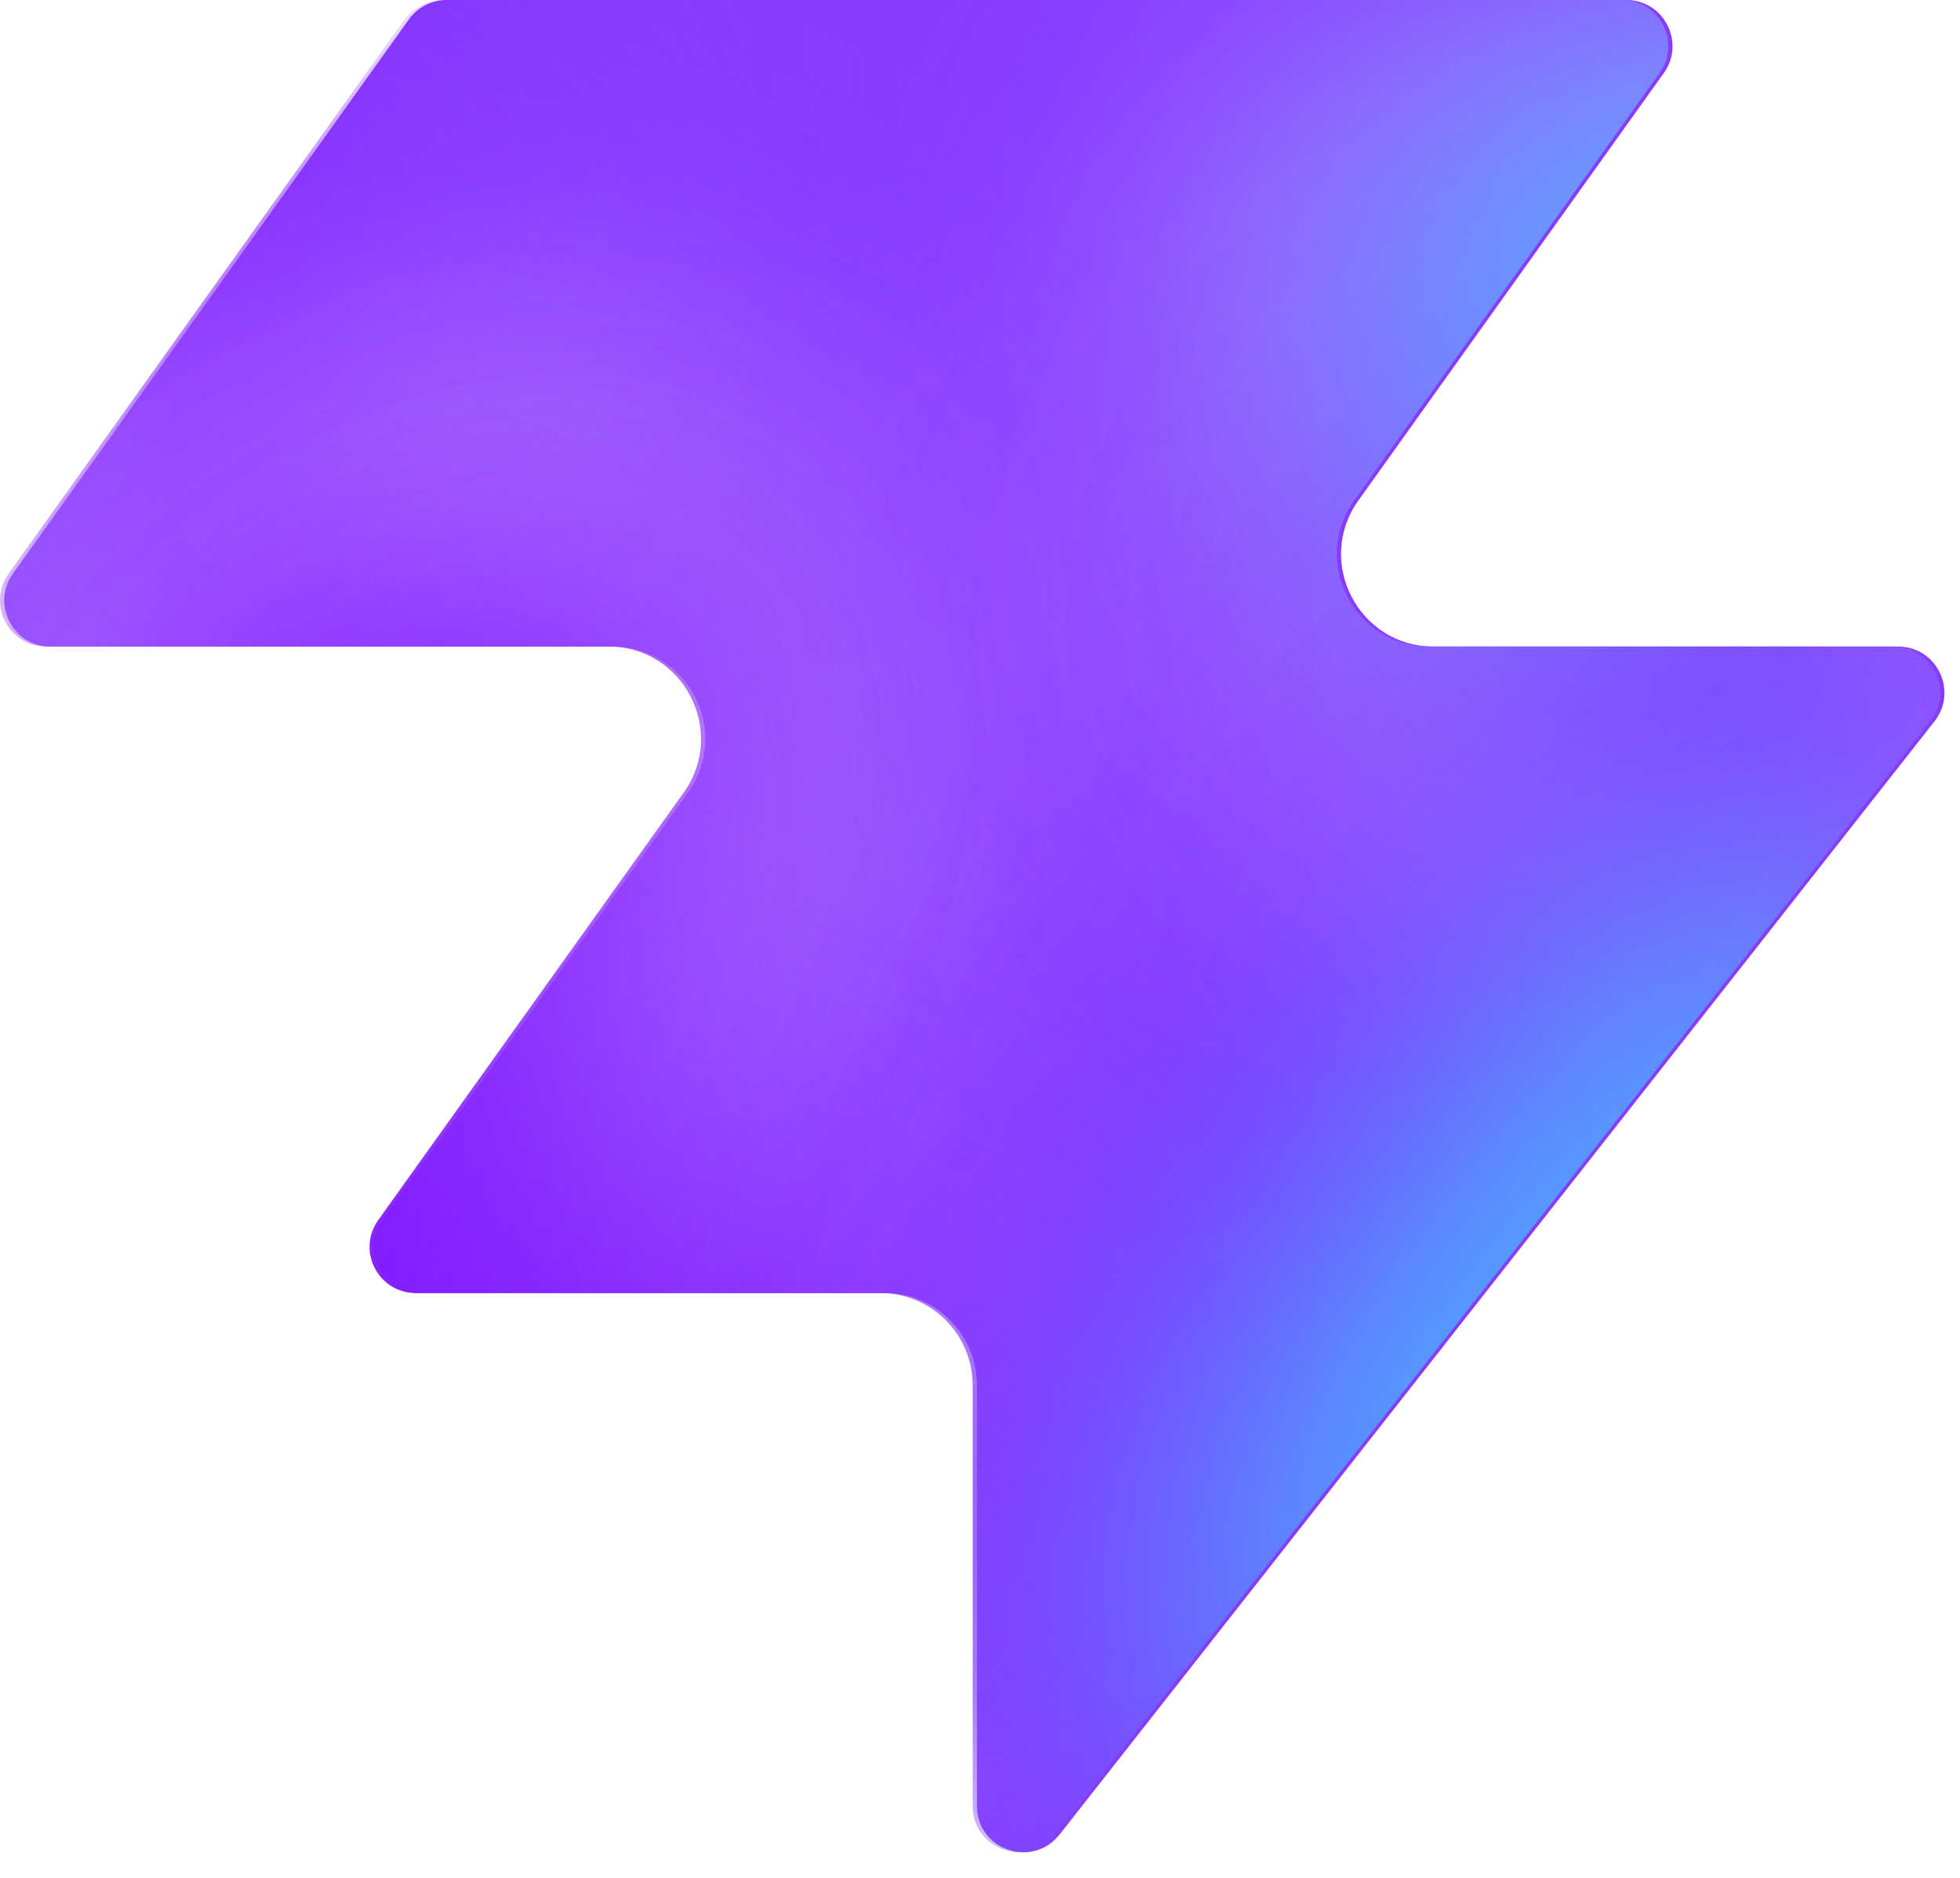
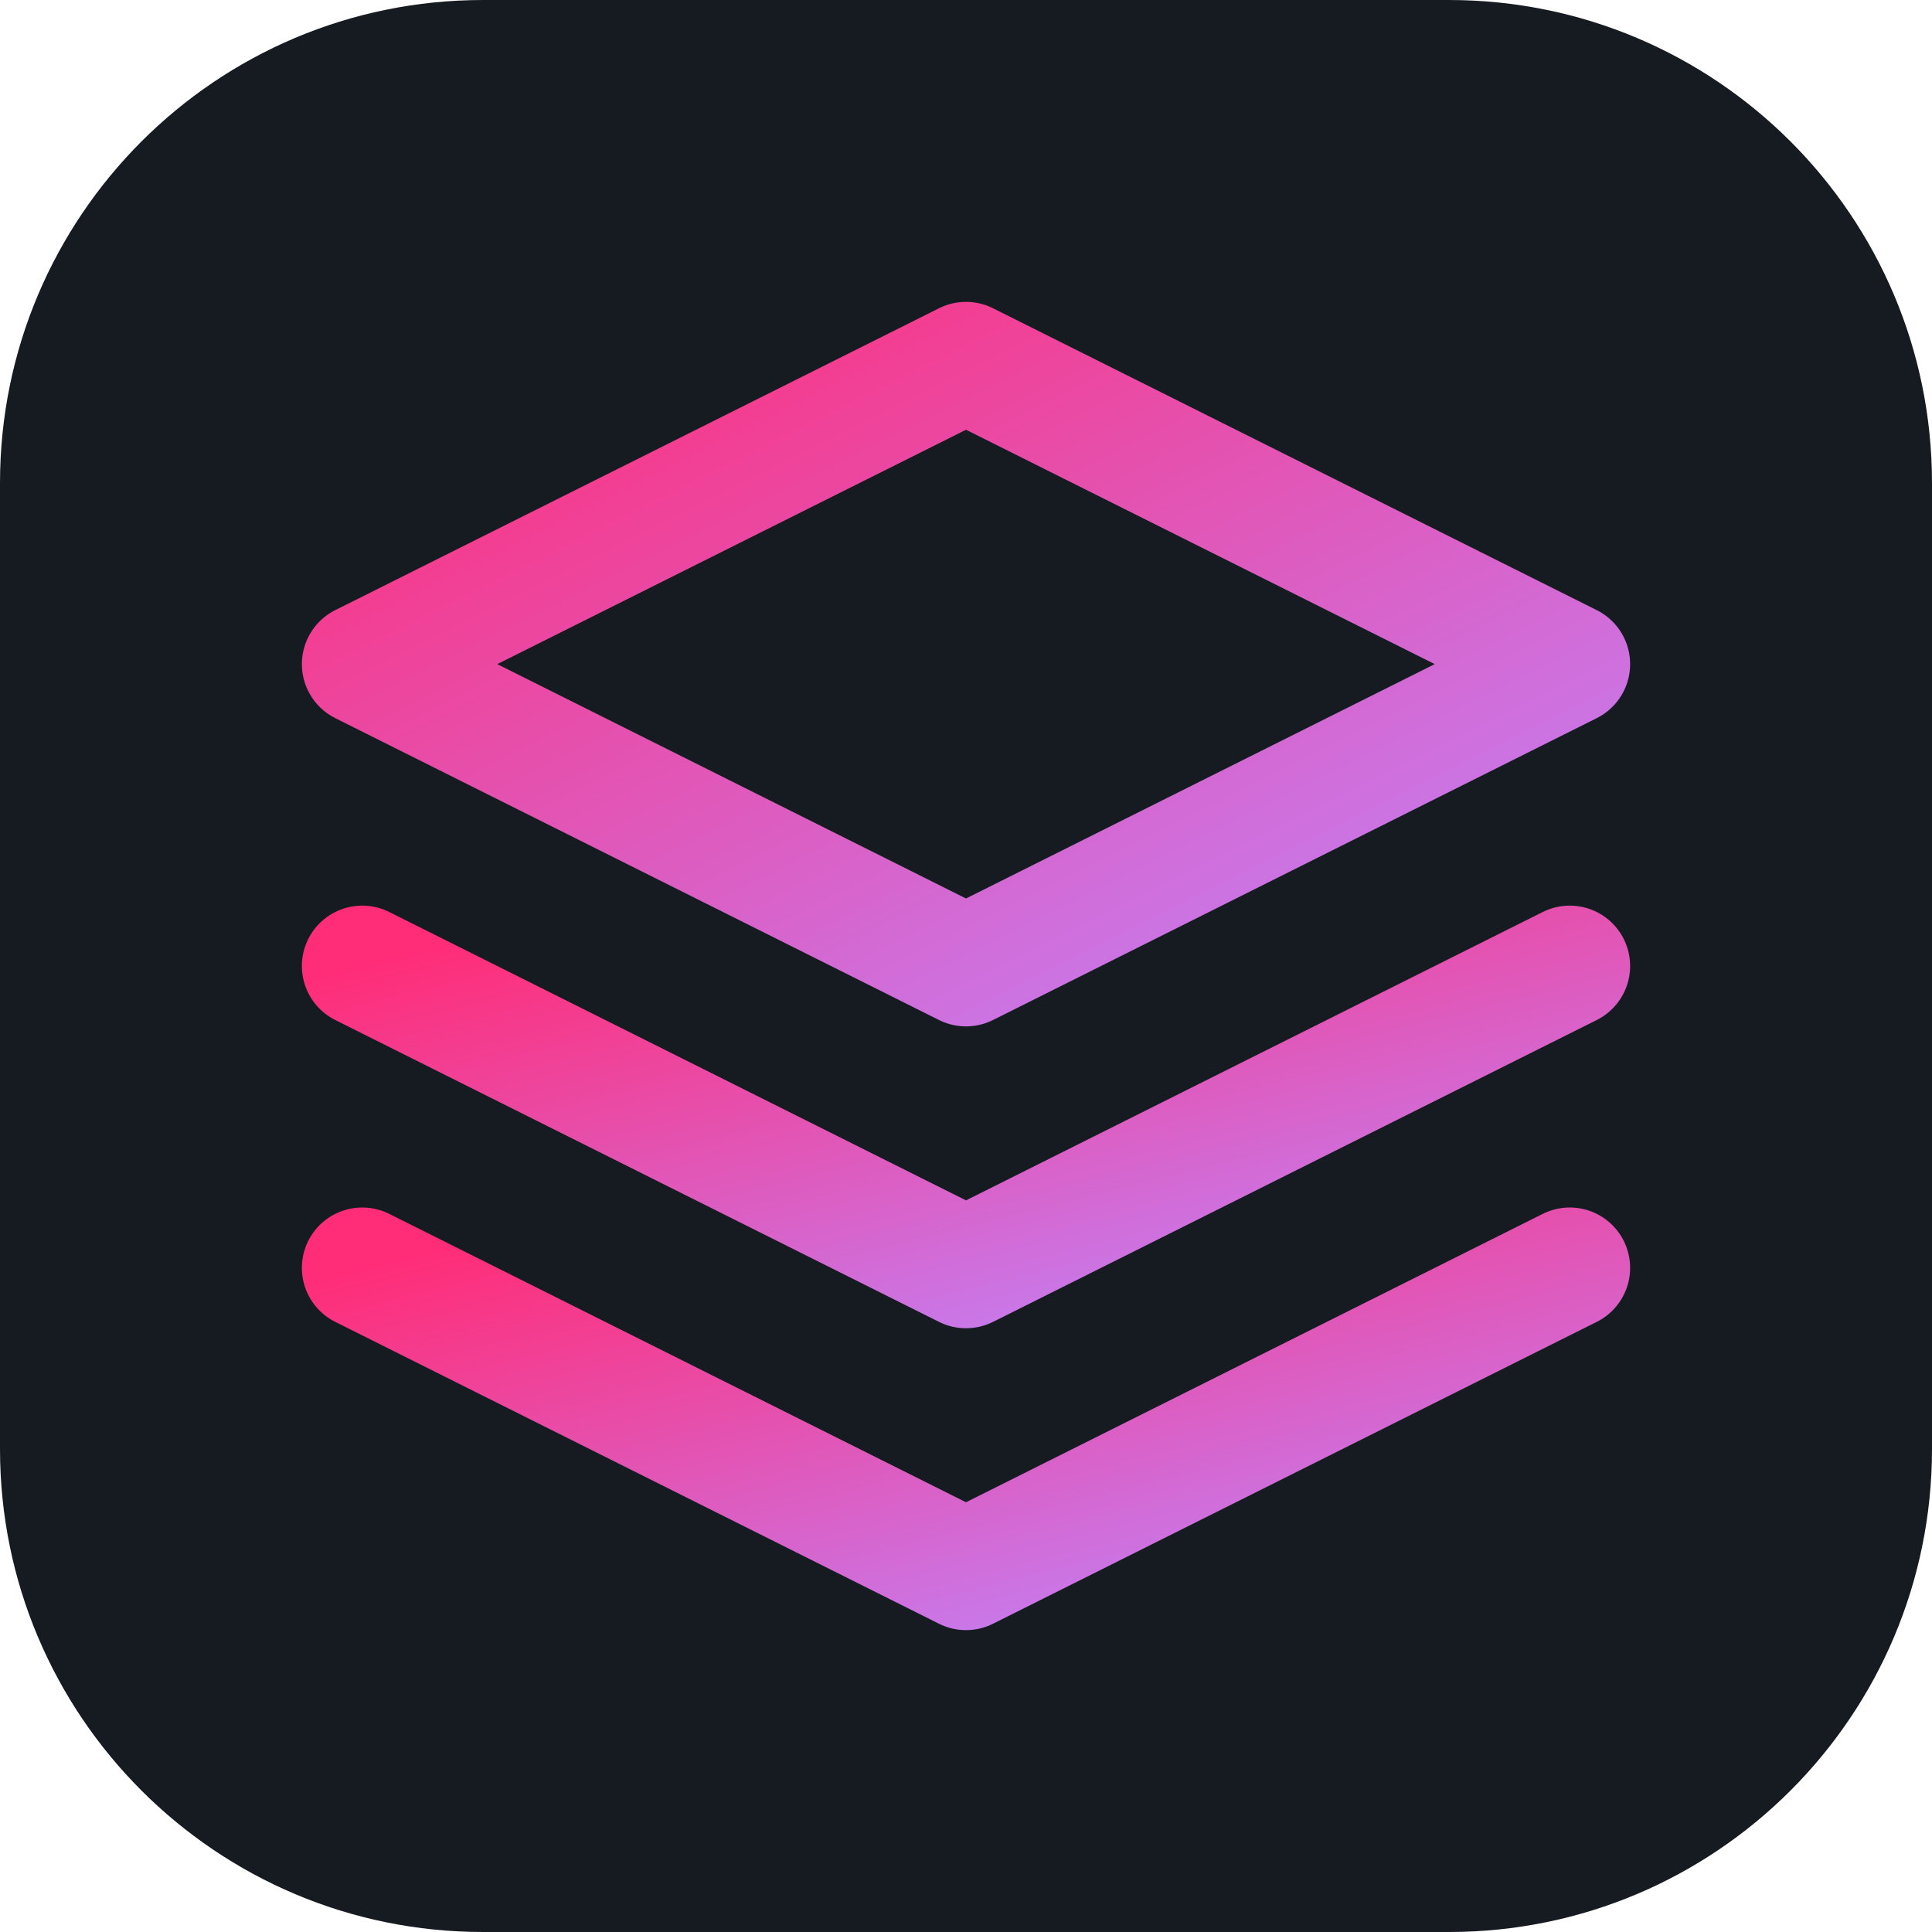
- <svg xmlns="http://www.w3.org/2000/svg" width="48" height="46" fill="none" viewBox="0 0 48 46">
-   <path fill="#863bff" d="M25.946 44.938c-.664.845-2.021.375-2.021-.698V33.937a2.26 2.26 0 0 0-2.262-2.262H10.287c-.92 0-1.456-1.04-.92-1.788l7.48-10.471c1.07-1.497 0-3.578-1.842-3.578H1.237c-.92 0-1.456-1.04-.92-1.788L10.013.474c.214-.297.556-.474.92-.474h28.894c.92 0 1.456 1.04.92 1.788l-7.48 10.471c-1.07 1.498 0 3.579 1.842 3.579h11.377c.943 0 1.473 1.088.89 1.83L25.947 44.94z" style="fill:#863bff;fill:color(display-p3 .525 .23 1);fill-opacity:1" />
-   <mask id="a" width="48" height="46" x="0" y="0" maskUnits="userSpaceOnUse" style="mask-type:alpha">
-     <path fill="#000" d="M25.842 44.938c-.664.844-2.021.375-2.021-.698V33.937a2.26 2.26 0 0 0-2.262-2.262H10.183c-.92 0-1.456-1.04-.92-1.788l7.48-10.471c1.07-1.498 0-3.579-1.842-3.579H1.133c-.92 0-1.456-1.04-.92-1.787L9.91.473c.214-.297.556-.474.92-.474h28.894c.92 0 1.456 1.04.92 1.788l-7.48 10.471c-1.07 1.498 0 3.578 1.842 3.578h11.377c.943 0 1.473 1.088.89 1.832L25.843 44.94z" style="fill:#000;fill-opacity:1" />
-   </mask>
-   <g mask="url(#a)">
-     <g filter="url(#b)">
-       <ellipse cx="5.508" cy="14.704" fill="#ede6ff" rx="5.508" ry="14.704" style="fill:#ede6ff;fill:color(display-p3 .927 .903 1);fill-opacity:1" transform="matrix(.00324 1 1 -.00324 -4.47 31.516)" />
-     </g>
-     <g filter="url(#c)">
-       <ellipse cx="10.399" cy="29.851" fill="#ede6ff" rx="10.399" ry="29.851" style="fill:#ede6ff;fill:color(display-p3 .927 .903 1);fill-opacity:1" transform="matrix(.00324 1 1 -.00324 -39.328 7.883)" />
-     </g>
-     <g filter="url(#d)">
-       <ellipse cx="5.508" cy="30.487" fill="#7e14ff" rx="5.508" ry="30.487" style="fill:#7e14ff;fill:color(display-p3 .492 .077 1);fill-opacity:1" transform="rotate(89.814 -25.913 -14.639)scale(1 -1)" />
-     </g>
-     <g filter="url(#e)">
-       <ellipse cx="5.508" cy="30.599" fill="#7e14ff" rx="5.508" ry="30.599" style="fill:#7e14ff;fill:color(display-p3 .492 .077 1);fill-opacity:1" transform="rotate(89.814 -32.644 -3.334)scale(1 -1)" />
-     </g>
-     <g filter="url(#f)">
-       <ellipse cx="5.508" cy="30.599" fill="#7e14ff" rx="5.508" ry="30.599" style="fill:#7e14ff;fill:color(display-p3 .492 .077 1);fill-opacity:1" transform="matrix(.00324 1 1 -.00324 -34.34 30.47)" />
-     </g>
-     <g filter="url(#g)">
-       <ellipse cx="14.072" cy="22.078" fill="#ede6ff" rx="14.072" ry="22.078" style="fill:#ede6ff;fill:color(display-p3 .927 .903 1);fill-opacity:1" transform="rotate(93.35 24.506 48.493)scale(-1 1)" />
-     </g>
-     <g filter="url(#h)">
-       <ellipse cx="3.47" cy="21.501" fill="#7e14ff" rx="3.47" ry="21.501" style="fill:#7e14ff;fill:color(display-p3 .492 .077 1);fill-opacity:1" transform="rotate(89.009 28.708 47.59)scale(-1 1)" />
-     </g>
-     <g filter="url(#i)">
-       <ellipse cx="3.47" cy="21.501" fill="#7e14ff" rx="3.47" ry="21.501" style="fill:#7e14ff;fill:color(display-p3 .492 .077 1);fill-opacity:1" transform="rotate(89.009 28.708 47.59)scale(-1 1)" />
-     </g>
-     <g filter="url(#j)">
-       <ellipse cx=".387" cy="8.972" fill="#7e14ff" rx="4.407" ry="29.108" style="fill:#7e14ff;fill:color(display-p3 .492 .077 1);fill-opacity:1" transform="rotate(39.51 .387 8.972)" />
-     </g>
-     <g filter="url(#k)">
-       <ellipse cx="47.523" cy="-6.092" fill="#7e14ff" rx="4.407" ry="29.108" style="fill:#7e14ff;fill:color(display-p3 .492 .077 1);fill-opacity:1" transform="rotate(37.892 47.523 -6.092)" />
-     </g>
-     <g filter="url(#l)">
-       <ellipse cx="41.412" cy="6.333" fill="#47bfff" rx="5.971" ry="9.665" style="fill:#47bfff;fill:color(display-p3 .28 .748 1);fill-opacity:1" transform="rotate(37.892 41.412 6.333)" />
-     </g>
-     <g filter="url(#m)">
-       <ellipse cx="-1.879" cy="38.332" fill="#7e14ff" rx="4.407" ry="29.108" style="fill:#7e14ff;fill:color(display-p3 .492 .077 1);fill-opacity:1" transform="rotate(37.892 -1.88 38.332)" />
-     </g>
-     <g filter="url(#n)">
-       <ellipse cx="-1.879" cy="38.332" fill="#7e14ff" rx="4.407" ry="29.108" style="fill:#7e14ff;fill:color(display-p3 .492 .077 1);fill-opacity:1" transform="rotate(37.892 -1.88 38.332)" />
-     </g>
-     <g filter="url(#o)">
-       <ellipse cx="35.651" cy="29.907" fill="#7e14ff" rx="4.407" ry="29.108" style="fill:#7e14ff;fill:color(display-p3 .492 .077 1);fill-opacity:1" transform="rotate(37.892 35.651 29.907)" />
-     </g>
-     <g filter="url(#p)">
-       <ellipse cx="38.418" cy="32.4" fill="#47bfff" rx="5.971" ry="15.297" style="fill:#47bfff;fill:color(display-p3 .28 .748 1);fill-opacity:1" transform="rotate(37.892 38.418 32.4)" />
-     </g>
-   </g>
+ <svg xmlns="http://www.w3.org/2000/svg" viewBox="0 0 32 32" fill="none">
  <defs>
-     <filter id="b" width="60.045" height="41.654" x="-19.77" y="16.149" color-interpolation-filters="sRGB" filterUnits="userSpaceOnUse">
-       <feFlood flood-opacity="0" result="BackgroundImageFix" />
-       <feBlend in="SourceGraphic" in2="BackgroundImageFix" result="shape" />
-       <feGaussianBlur result="effect1_foregroundBlur_2002_17158" stdDeviation="7.659" />
-     </filter>
-     <filter id="c" width="90.34" height="51.437" x="-54.613" y="-7.533" color-interpolation-filters="sRGB" filterUnits="userSpaceOnUse">
-       <feFlood flood-opacity="0" result="BackgroundImageFix" />
-       <feBlend in="SourceGraphic" in2="BackgroundImageFix" result="shape" />
-       <feGaussianBlur result="effect1_foregroundBlur_2002_17158" stdDeviation="7.659" />
-     </filter>
-     <filter id="d" width="79.355" height="29.4" x="-49.64" y="2.03" color-interpolation-filters="sRGB" filterUnits="userSpaceOnUse">
-       <feFlood flood-opacity="0" result="BackgroundImageFix" />
-       <feBlend in="SourceGraphic" in2="BackgroundImageFix" result="shape" />
-       <feGaussianBlur result="effect1_foregroundBlur_2002_17158" stdDeviation="4.596" />
-     </filter>
-     <filter id="e" width="79.579" height="29.4" x="-45.045" y="20.029" color-interpolation-filters="sRGB" filterUnits="userSpaceOnUse">
-       <feFlood flood-opacity="0" result="BackgroundImageFix" />
-       <feBlend in="SourceGraphic" in2="BackgroundImageFix" result="shape" />
-       <feGaussianBlur result="effect1_foregroundBlur_2002_17158" stdDeviation="4.596" />
-     </filter>
-     <filter id="f" width="79.579" height="29.4" x="-43.513" y="21.178" color-interpolation-filters="sRGB" filterUnits="userSpaceOnUse">
-       <feFlood flood-opacity="0" result="BackgroundImageFix" />
-       <feBlend in="SourceGraphic" in2="BackgroundImageFix" result="shape" />
-       <feGaussianBlur result="effect1_foregroundBlur_2002_17158" stdDeviation="4.596" />
-     </filter>
-     <filter id="g" width="74.749" height="58.852" x="15.756" y="-17.901" color-interpolation-filters="sRGB" filterUnits="userSpaceOnUse">
-       <feFlood flood-opacity="0" result="BackgroundImageFix" />
-       <feBlend in="SourceGraphic" in2="BackgroundImageFix" result="shape" />
-       <feGaussianBlur result="effect1_foregroundBlur_2002_17158" stdDeviation="7.659" />
-     </filter>
-     <filter id="h" width="61.377" height="25.362" x="23.548" y="2.284" color-interpolation-filters="sRGB" filterUnits="userSpaceOnUse">
-       <feFlood flood-opacity="0" result="BackgroundImageFix" />
-       <feBlend in="SourceGraphic" in2="BackgroundImageFix" result="shape" />
-       <feGaussianBlur result="effect1_foregroundBlur_2002_17158" stdDeviation="4.596" />
-     </filter>
-     <filter id="i" width="61.377" height="25.362" x="23.548" y="2.284" color-interpolation-filters="sRGB" filterUnits="userSpaceOnUse">
-       <feFlood flood-opacity="0" result="BackgroundImageFix" />
-       <feBlend in="SourceGraphic" in2="BackgroundImageFix" result="shape" />
-       <feGaussianBlur result="effect1_foregroundBlur_2002_17158" stdDeviation="4.596" />
-     </filter>
-     <filter id="j" width="56.045" height="63.649" x="-27.636" y="-22.853" color-interpolation-filters="sRGB" filterUnits="userSpaceOnUse">
-       <feFlood flood-opacity="0" result="BackgroundImageFix" />
-       <feBlend in="SourceGraphic" in2="BackgroundImageFix" result="shape" />
-       <feGaussianBlur result="effect1_foregroundBlur_2002_17158" stdDeviation="4.596" />
-     </filter>
-     <filter id="k" width="54.814" height="64.646" x="20.116" y="-38.415" color-interpolation-filters="sRGB" filterUnits="userSpaceOnUse">
-       <feFlood flood-opacity="0" result="BackgroundImageFix" />
-       <feBlend in="SourceGraphic" in2="BackgroundImageFix" result="shape" />
-       <feGaussianBlur result="effect1_foregroundBlur_2002_17158" stdDeviation="4.596" />
-     </filter>
-     <filter id="l" width="33.541" height="35.313" x="24.641" y="-11.323" color-interpolation-filters="sRGB" filterUnits="userSpaceOnUse">
-       <feFlood flood-opacity="0" result="BackgroundImageFix" />
-       <feBlend in="SourceGraphic" in2="BackgroundImageFix" result="shape" />
-       <feGaussianBlur result="effect1_foregroundBlur_2002_17158" stdDeviation="4.596" />
-     </filter>
-     <filter id="m" width="54.814" height="64.646" x="-29.286" y="6.009" color-interpolation-filters="sRGB" filterUnits="userSpaceOnUse">
-       <feFlood flood-opacity="0" result="BackgroundImageFix" />
-       <feBlend in="SourceGraphic" in2="BackgroundImageFix" result="shape" />
-       <feGaussianBlur result="effect1_foregroundBlur_2002_17158" stdDeviation="4.596" />
-     </filter>
-     <filter id="n" width="54.814" height="64.646" x="-29.286" y="6.009" color-interpolation-filters="sRGB" filterUnits="userSpaceOnUse">
-       <feFlood flood-opacity="0" result="BackgroundImageFix" />
-       <feBlend in="SourceGraphic" in2="BackgroundImageFix" result="shape" />
-       <feGaussianBlur result="effect1_foregroundBlur_2002_17158" stdDeviation="4.596" />
-     </filter>
-     <filter id="o" width="54.814" height="64.646" x="8.244" y="-2.416" color-interpolation-filters="sRGB" filterUnits="userSpaceOnUse">
-       <feFlood flood-opacity="0" result="BackgroundImageFix" />
-       <feBlend in="SourceGraphic" in2="BackgroundImageFix" result="shape" />
-       <feGaussianBlur result="effect1_foregroundBlur_2002_17158" stdDeviation="4.596" />
-     </filter>
-     <filter id="p" width="39.409" height="43.623" x="18.713" y="10.588" color-interpolation-filters="sRGB" filterUnits="userSpaceOnUse">
-       <feFlood flood-opacity="0" result="BackgroundImageFix" />
-       <feBlend in="SourceGraphic" in2="BackgroundImageFix" result="shape" />
-       <feGaussianBlur result="effect1_foregroundBlur_2002_17158" stdDeviation="4.596" />
-     </filter>
+     <linearGradient id="logoGrad" x1="0%" y1="0%" x2="100%" y2="100%">
+       <stop offset="0%" stop-color="#ff2d78" />
+       <stop offset="100%" stop-color="#c084fc" />
+     </linearGradient>
  </defs>
+   <rect width="32" height="32" rx="8" fill="#161b22" />
+   <path d="M16 6L6 11l10 5 10-5-10-5z" stroke="url(#logoGrad)" stroke-width="2" stroke-linecap="round" stroke-linejoin="round" />
+   <path d="M6 21l10 5 10-5" stroke="url(#logoGrad)" stroke-width="2" stroke-linecap="round" stroke-linejoin="round" />
+   <path d="M6 16l10 5 10-5" stroke="url(#logoGrad)" stroke-width="2" stroke-linecap="round" stroke-linejoin="round" />
</svg>
